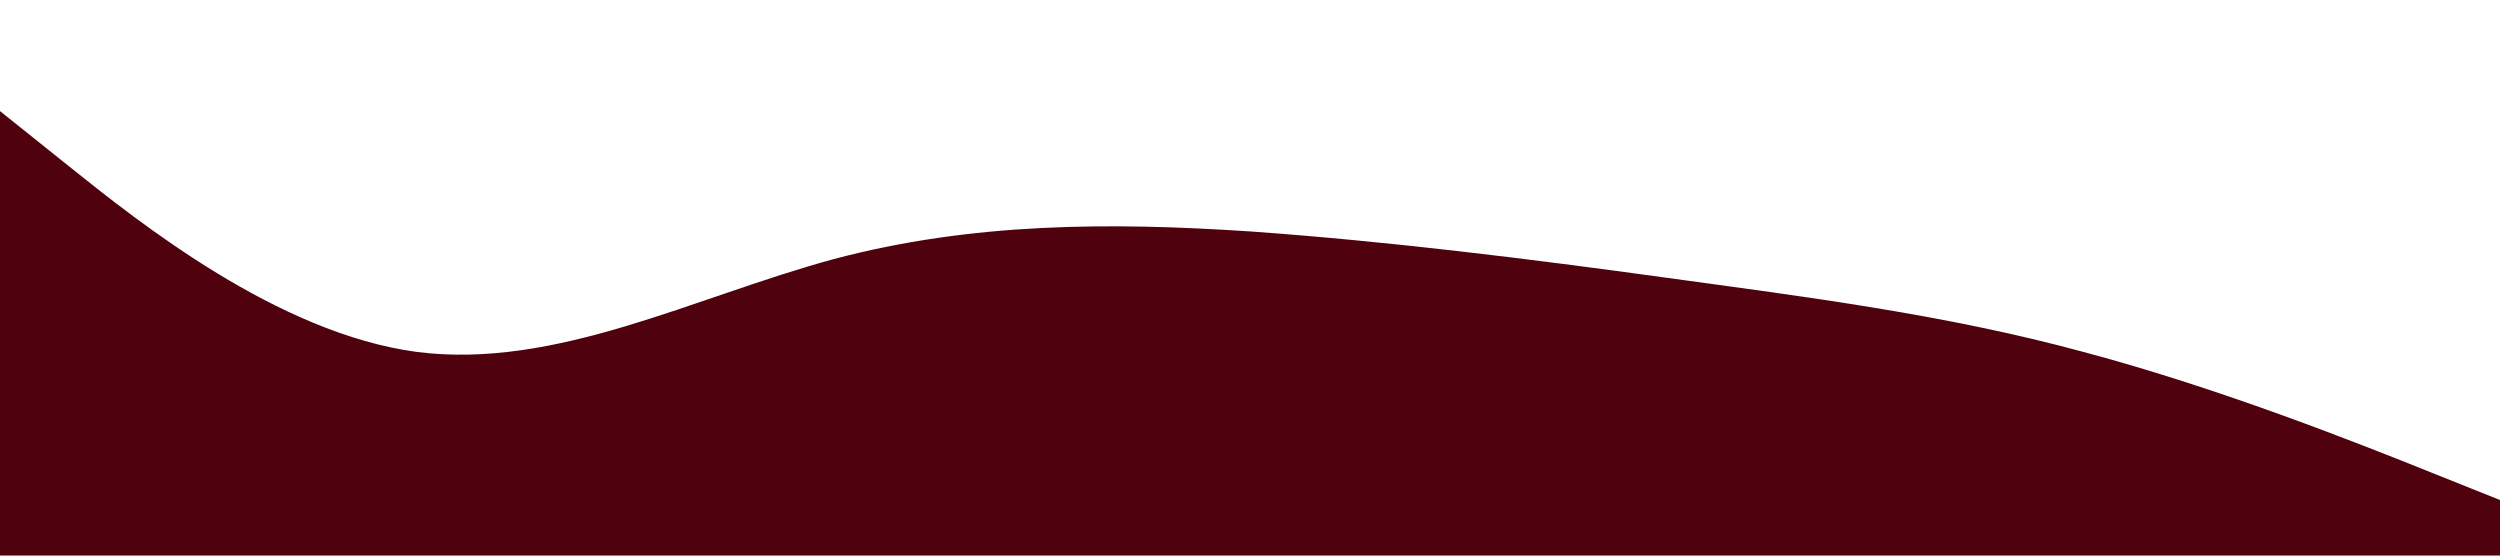
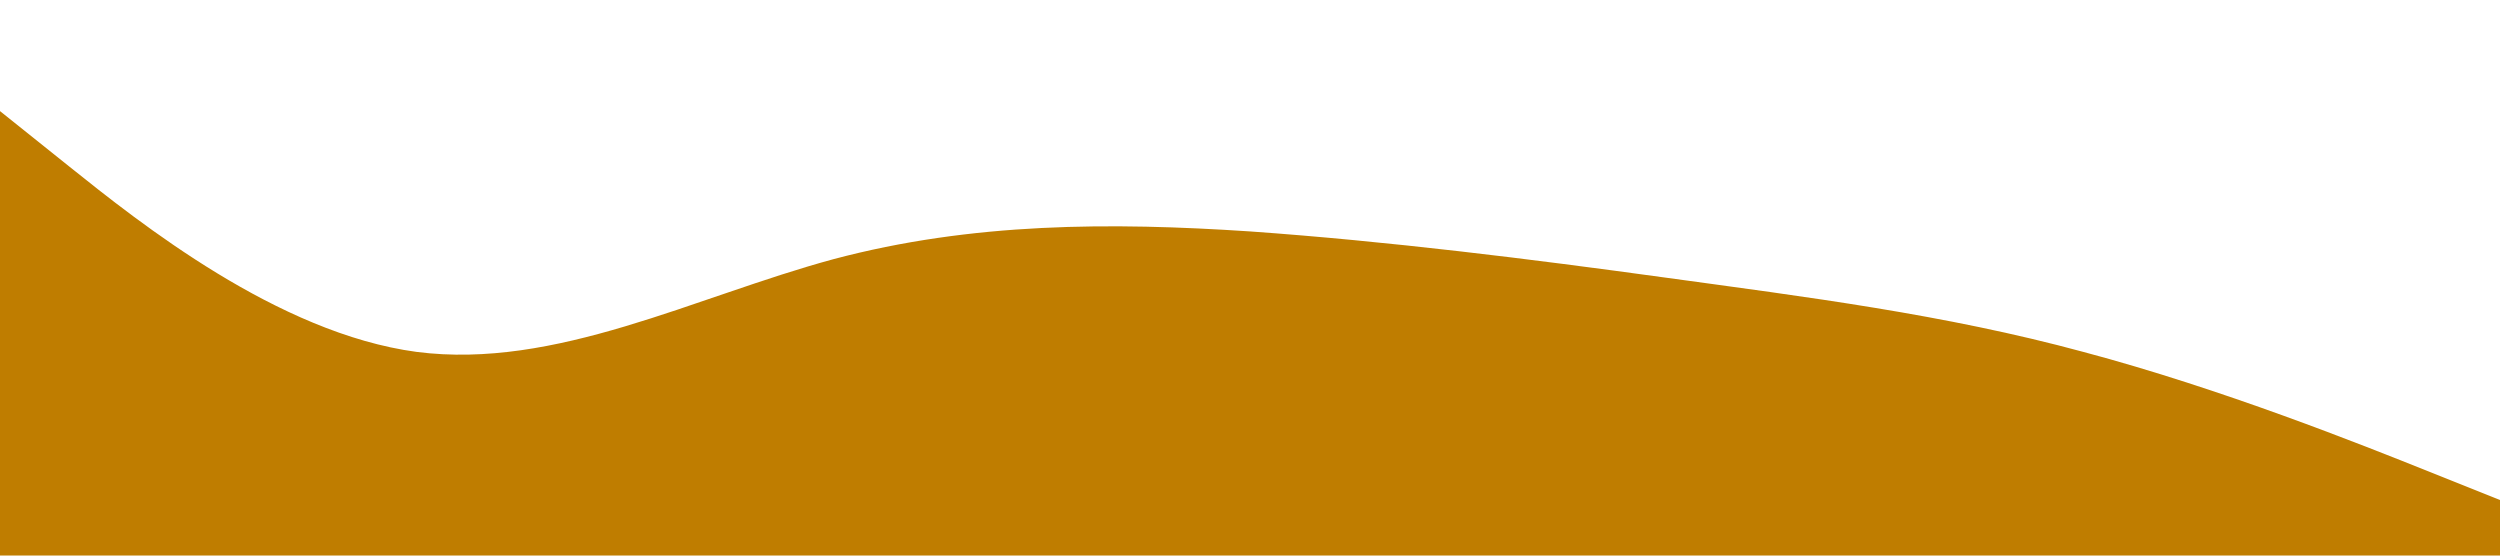
<svg xmlns="http://www.w3.org/2000/svg" viewBox="0 0 1440 320">
-   <path fill="#4f010e" fill-opacity="1" d="M0,64L40,96C80,128,160,192,240,202.7C320,213,400,171,480,149.3C560,128,640,128,720,133.3C800,139,880,149,960,160C1040,171,1120,181,1200,202.7C1280,224,1360,256,1400,272L1440,288L1440,320L1400,320C1360,320,1280,320,1200,320C1120,320,1040,320,960,320C880,320,800,320,720,320C640,320,560,320,480,320C400,320,320,320,240,320C160,320,80,320,40,320L0,320Z" />
+   <path fill="#bf7d00" fill-opacity="1" d="M0,64L40,96C80,128,160,192,240,202.7C320,213,400,171,480,149.3C560,128,640,128,720,133.3C800,139,880,149,960,160C1040,171,1120,181,1200,202.7C1280,224,1360,256,1400,272L1440,288L1440,320L1400,320C1360,320,1280,320,1200,320C1120,320,1040,320,960,320C880,320,800,320,720,320C640,320,560,320,480,320C400,320,320,320,240,320C160,320,80,320,40,320L0,320Z" />
</svg>
